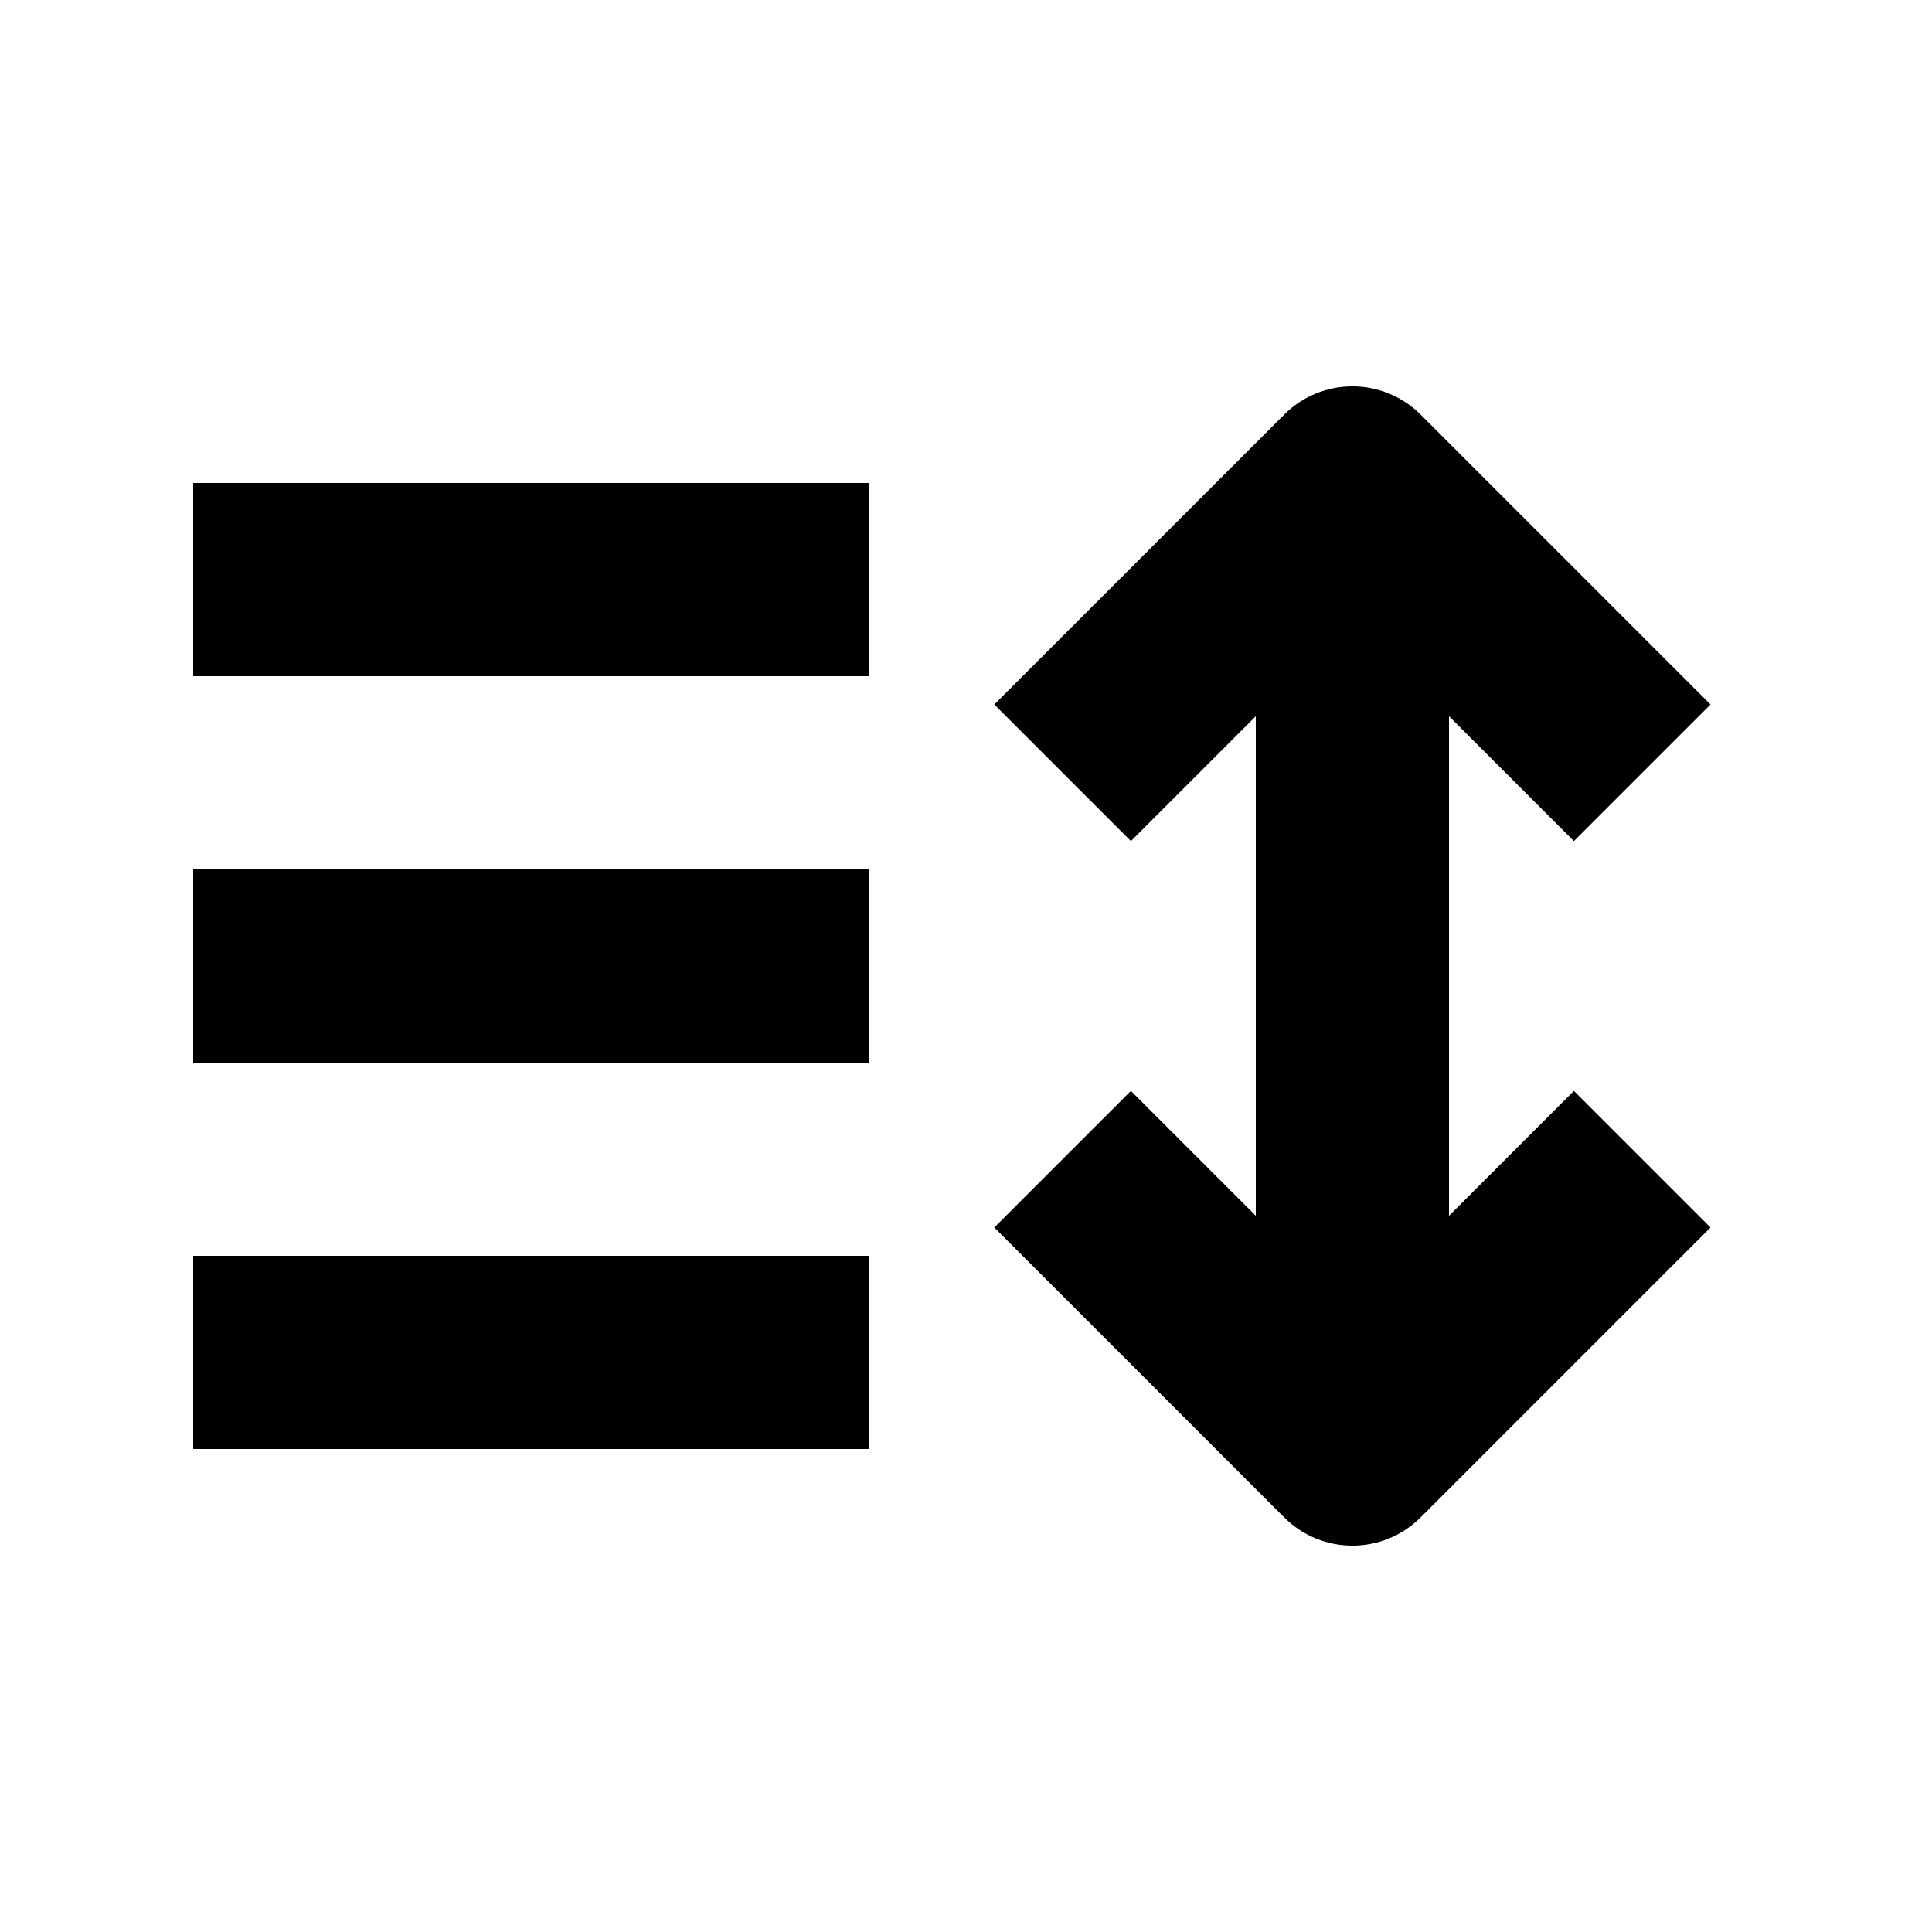
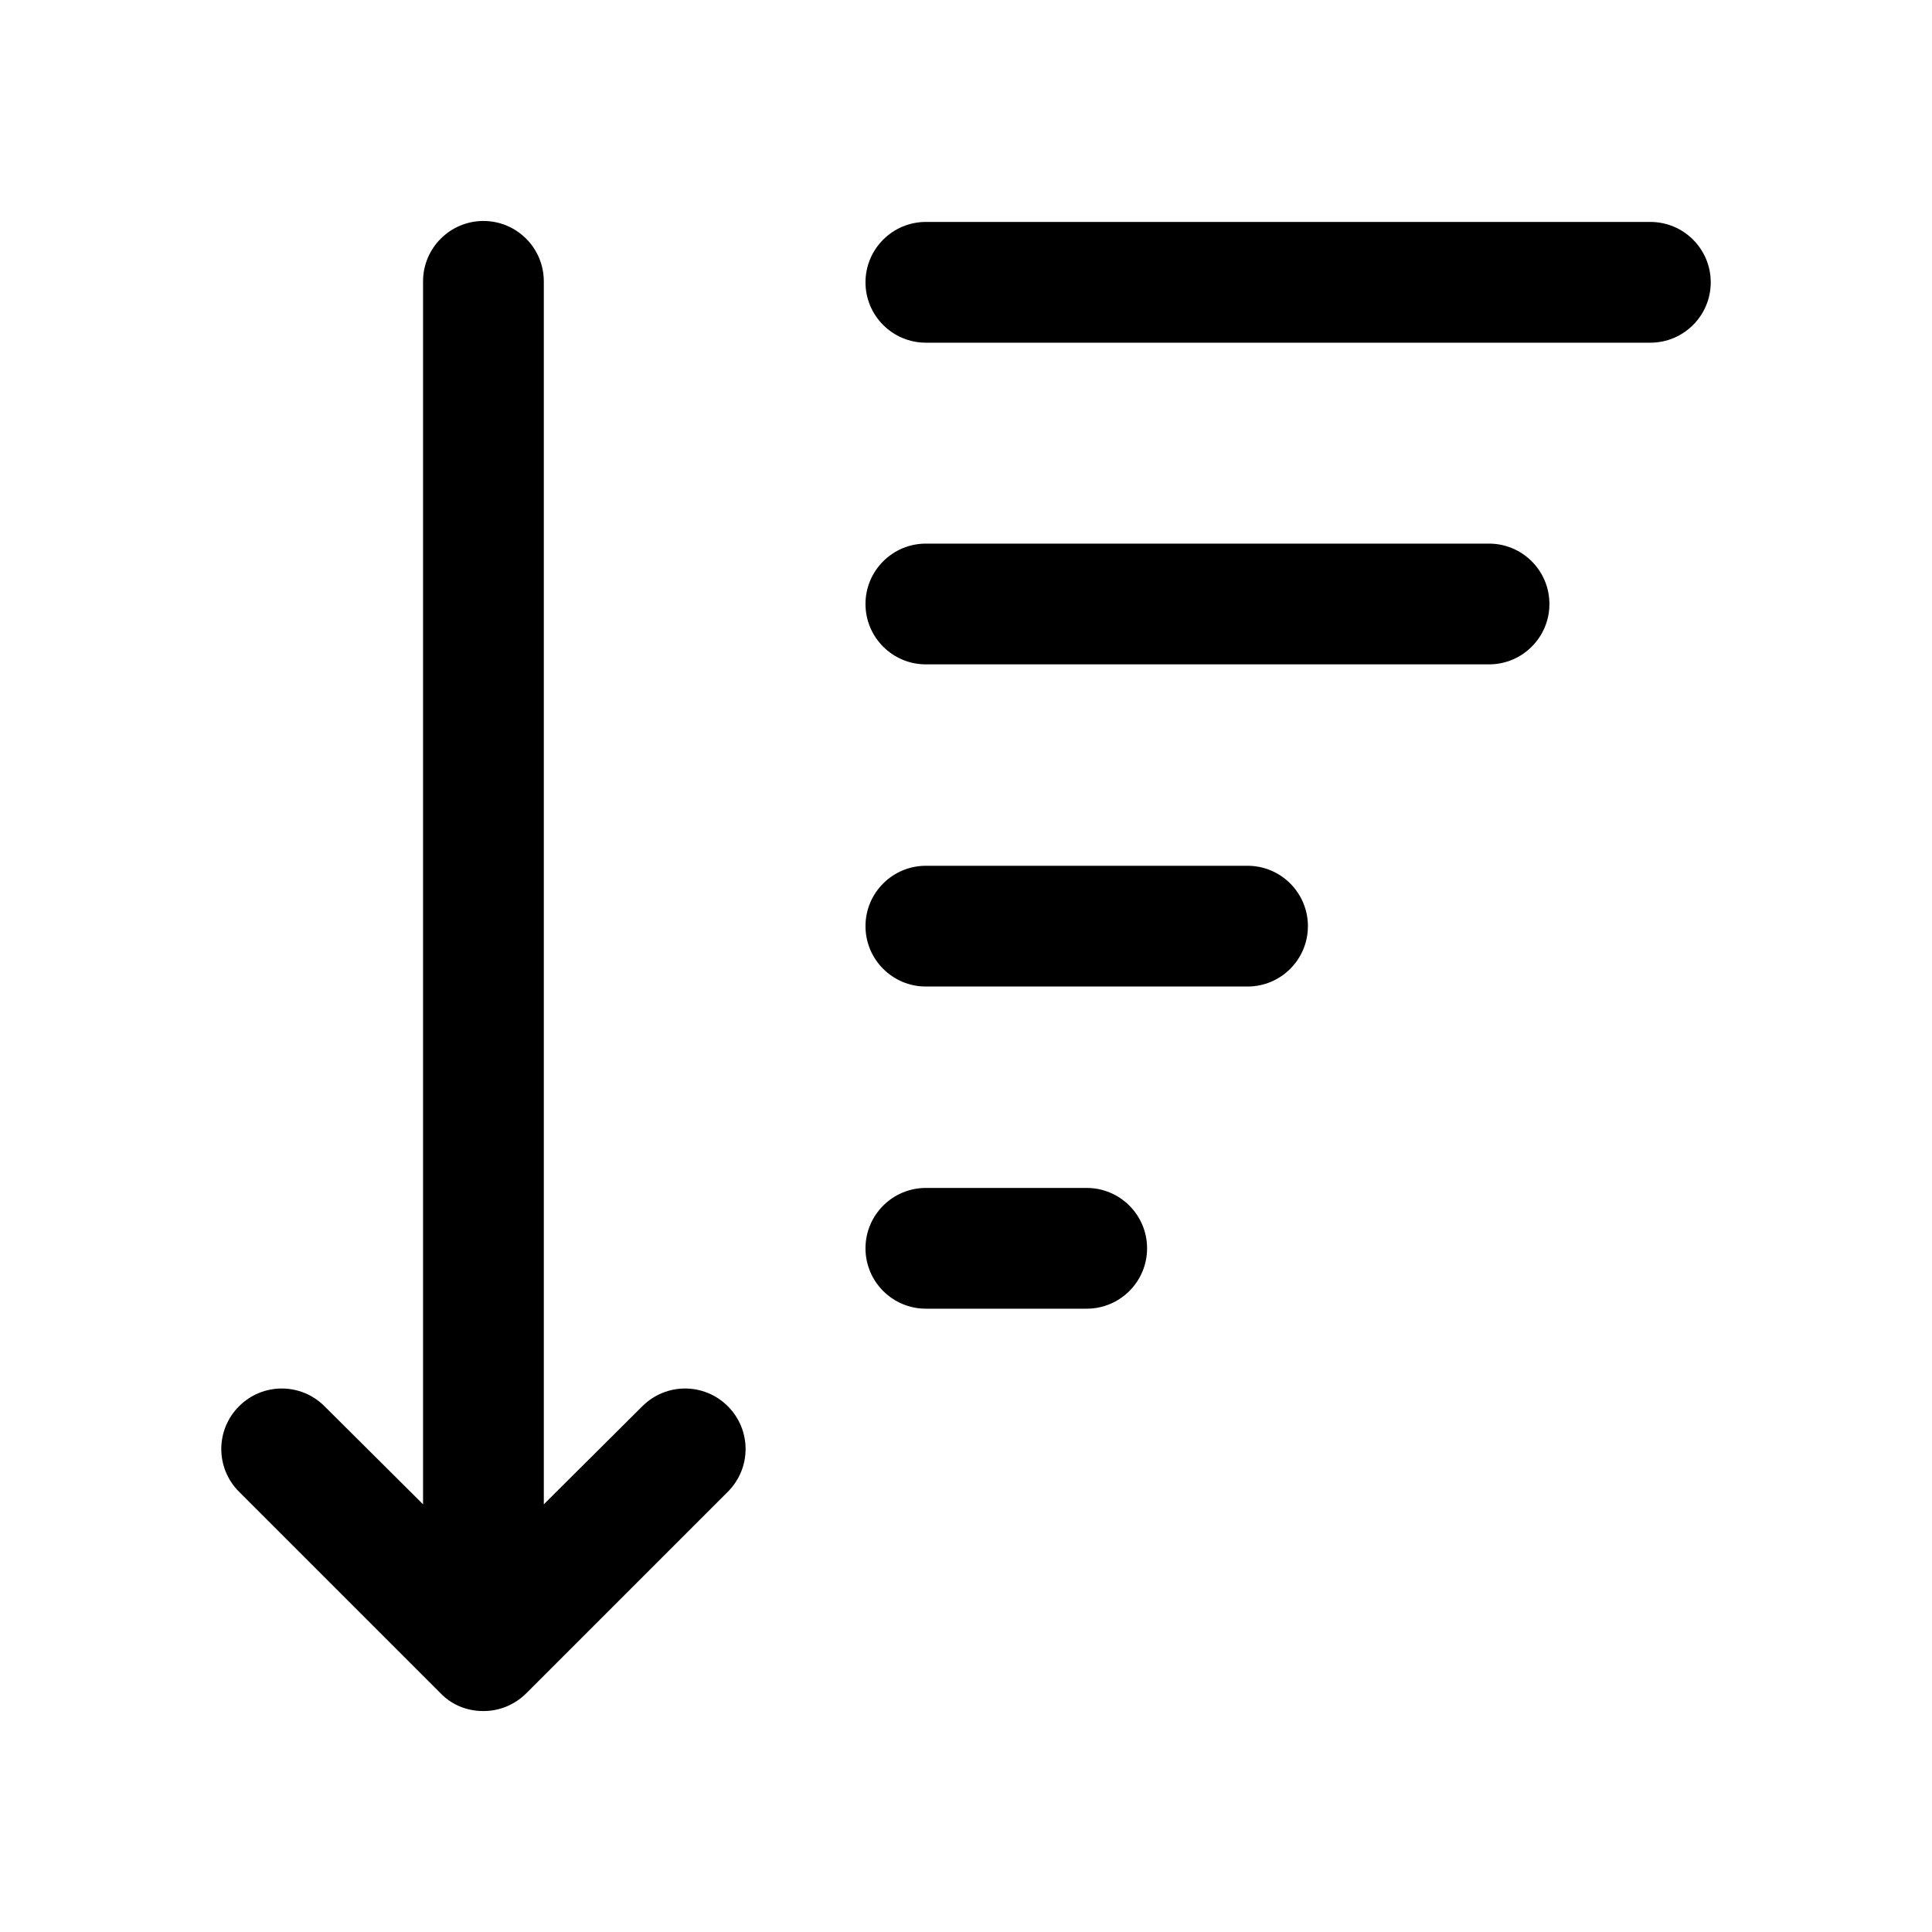
- <svg xmlns="http://www.w3.org/2000/svg" width="20" height="20" viewBox="0 0 20 20" fill="none">
-   <path d="M14.707 4.293C14.317 3.902 13.683 3.902 13.293 4.293L10.293 7.293L11.707 8.707L13 7.414V12.586L11.707 11.293L10.293 12.707L13.293 15.707C13.683 16.098 14.317 16.098 14.707 15.707L17.707 12.707L16.293 11.293L15 12.586V7.414L16.293 8.707L17.707 7.293L14.707 4.293Z" fill="black" />
-   <path d="M2 7H9V5H2V7Z" fill="black" />
-   <path d="M2 11H9V9H2V11Z" fill="black" />
-   <path d="M9 15H2V13H9V15Z" fill="black" />
+ <svg xmlns="http://www.w3.org/2000/svg" width="40" height="40" viewBox="0 0 40 40" fill="none">
+   <path d="M30.829 13.755H19.169C18.479 13.755 17.919 13.195 17.919 12.505C17.919 11.815 18.479 11.255 19.169 11.255H30.829C31.519 11.255 32.079 11.815 32.079 12.505C32.079 13.195 31.519 13.755 30.829 13.755Z" fill="black" />
+   <path d="M25.829 20.425H19.169C18.479 20.425 17.919 19.865 17.919 19.175C17.919 18.485 18.479 17.925 19.169 17.925H25.829C26.519 17.925 27.079 18.485 27.079 19.175C27.079 19.865 26.519 20.425 25.829 20.425Z" fill="black" />
+   <path d="M22.499 27.095H19.169C18.479 27.095 17.919 26.535 17.919 25.845C17.919 25.155 18.479 24.595 19.169 24.595H22.499C23.189 24.595 23.749 25.155 23.749 25.845C23.749 26.535 23.189 27.095 22.499 27.095Z" fill="black" />
+   <path d="M34.169 7.095H19.169C18.479 7.095 17.919 6.535 17.919 5.845C17.919 5.155 18.479 4.595 19.169 4.595H34.169C34.859 4.595 35.419 5.155 35.419 5.845C35.419 6.535 34.859 7.095 34.169 7.095Z" fill="black" />
+   <path d="M9.999 35.425C9.679 35.425 9.359 35.305 9.119 35.055L4.949 30.885C4.459 30.395 4.459 29.605 4.949 29.115C5.439 28.625 6.229 28.625 6.719 29.115L8.759 31.145V5.825C8.759 5.135 9.319 4.575 10.009 4.575C10.699 4.575 11.259 5.135 11.259 5.825V31.145L13.299 29.115C13.789 28.625 14.579 28.625 15.069 29.115C15.559 29.605 15.559 30.395 15.069 30.885L10.899 35.055C10.659 35.295 10.339 35.425 10.019 35.425H9.999Z" fill="black" />
</svg>
